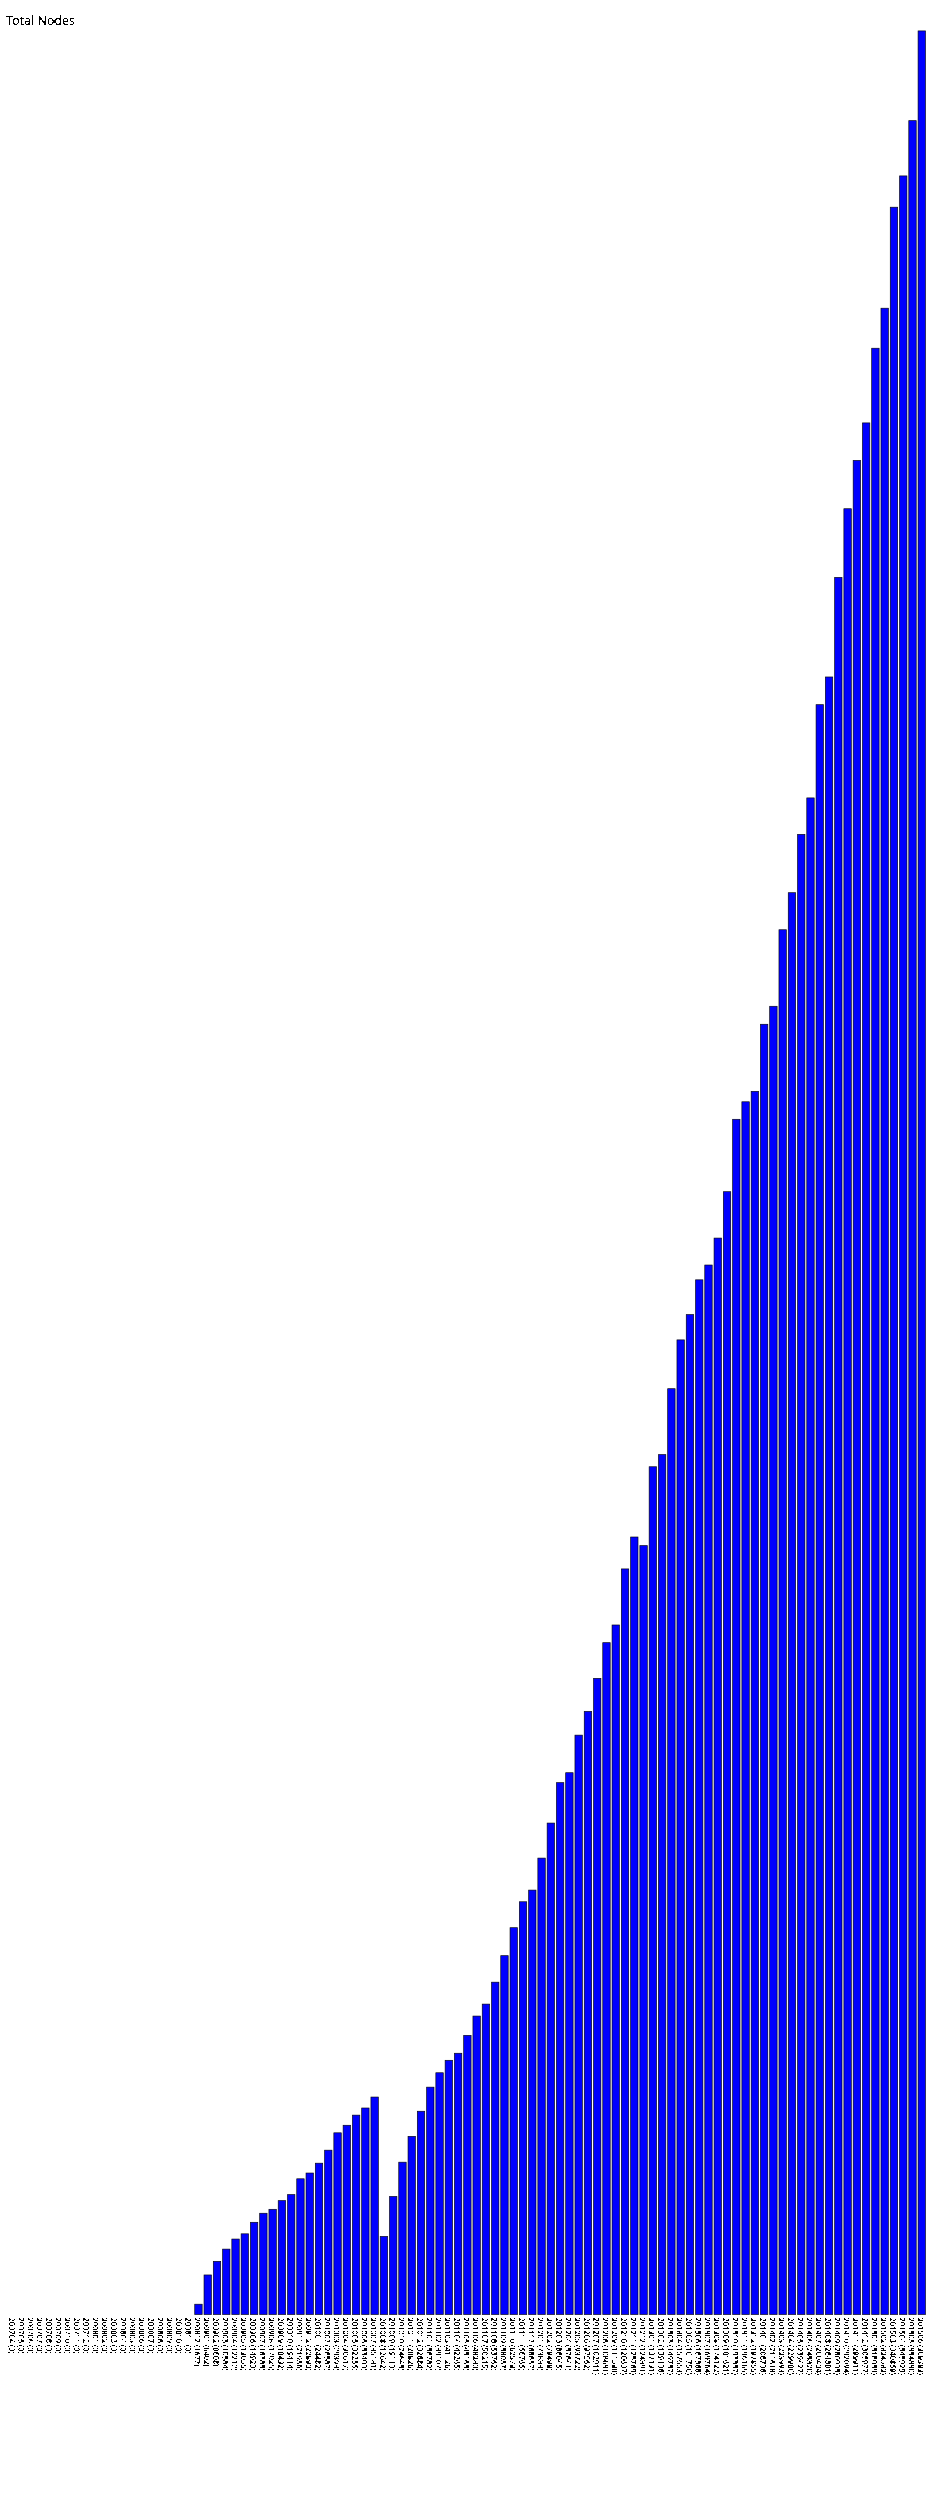
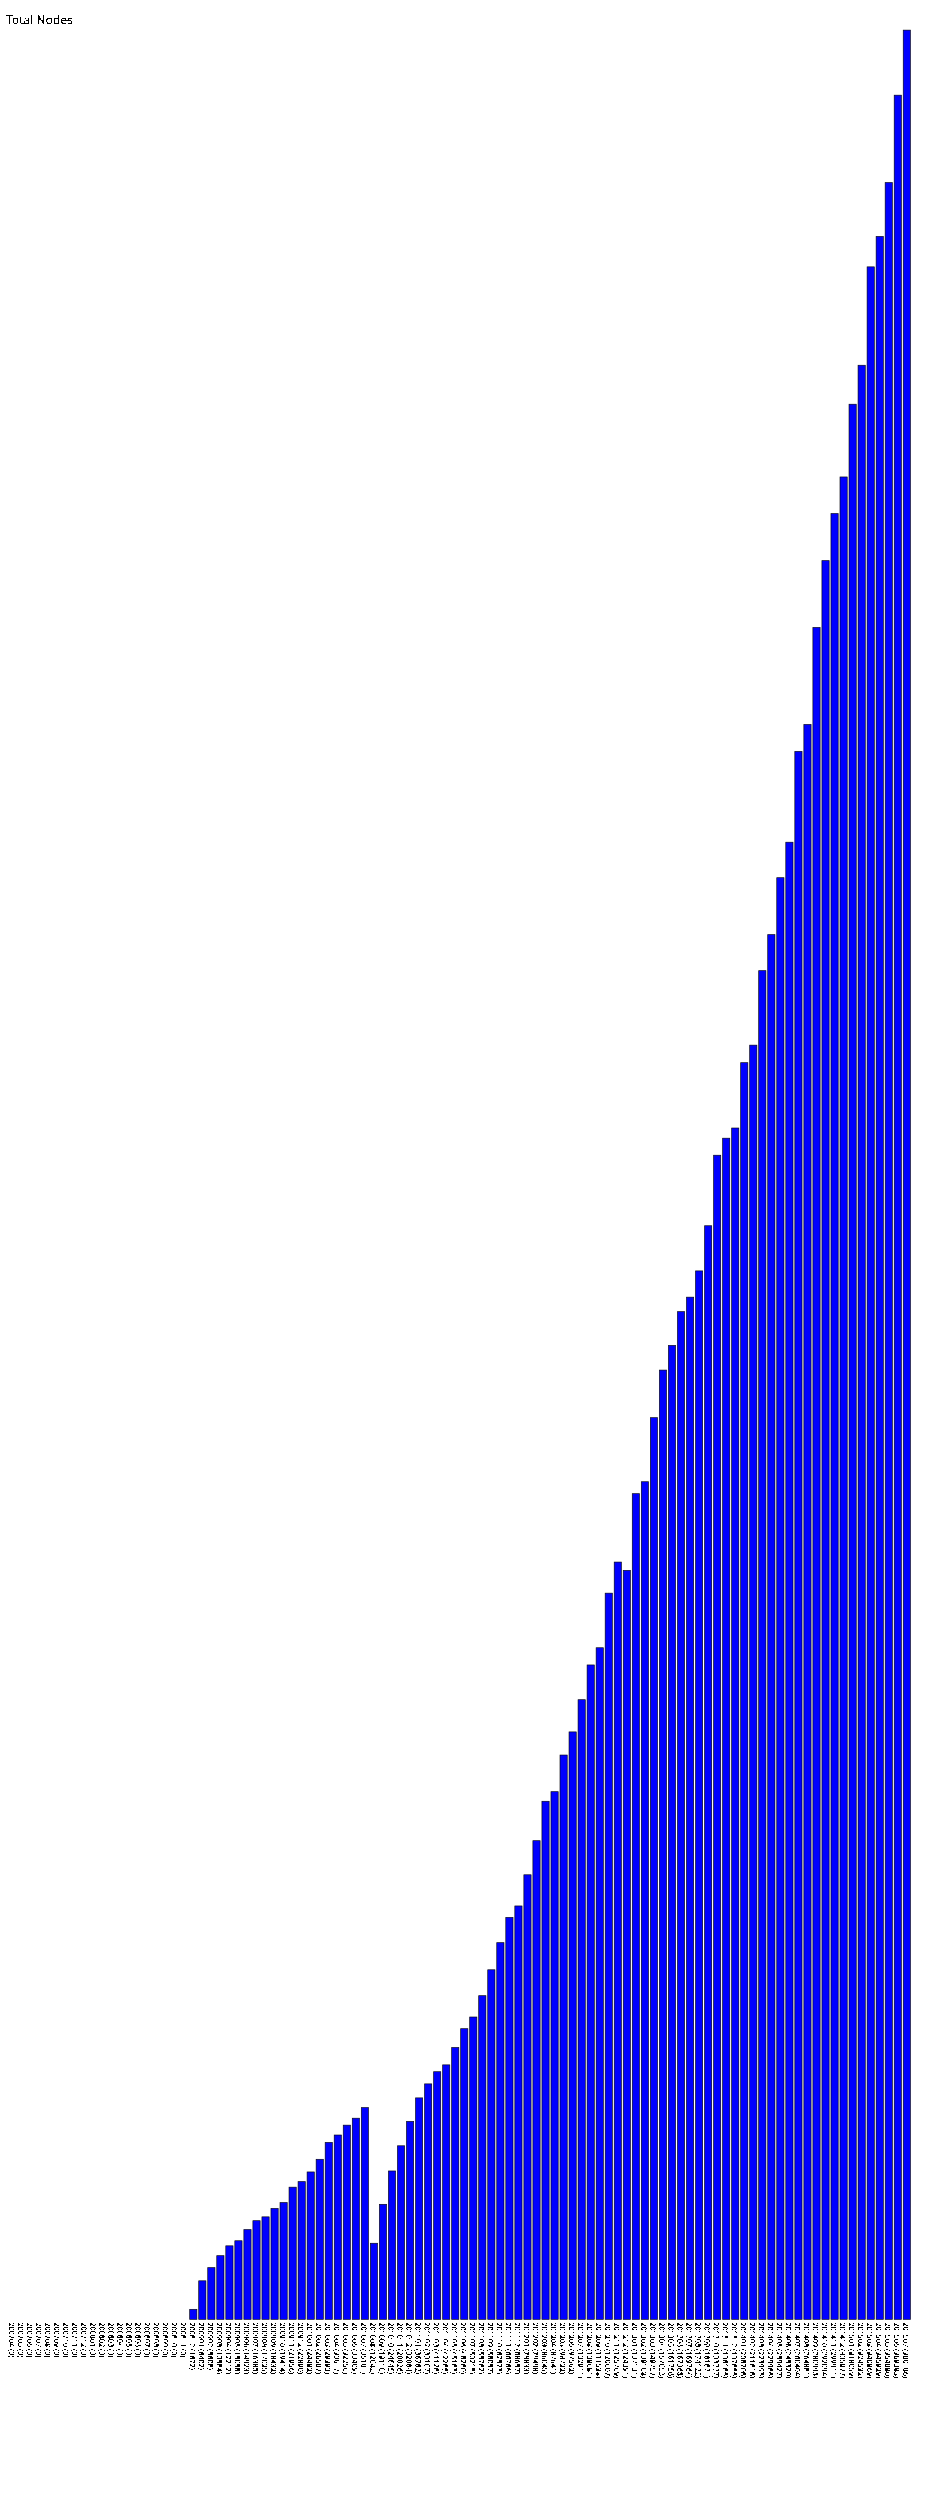
- <svg xmlns="http://www.w3.org/2000/svg" version="1.1" preserveAspectRatio="xMidYMid meet" viewBox="0 0 1535 4043.83">
-   <rect fill="blue" height="0" stroke="black" width="12" x="15" y="3743.83" />
-   <text x="15" y="3748.83" font-family="Tahoma" font-size="12" transform="rotate(90 15,3748.83)" text-rendering="optimizeSpeed" fill="#000000;">200704 (0)</text>
-   <rect fill="blue" height="0" stroke="black" width="12" x="30" y="3743.83" />
-   <text x="30" y="3748.83" font-family="Tahoma" font-size="12" transform="rotate(90 30,3748.83)" text-rendering="optimizeSpeed" fill="#000000;">200705 (0)</text>
-   <rect fill="blue" height="0" stroke="black" width="12" x="45" y="3743.83" />
-   <text x="45" y="3748.83" font-family="Tahoma" font-size="12" transform="rotate(90 45,3748.83)" text-rendering="optimizeSpeed" fill="#000000;">200706 (0)</text>
-   <rect fill="blue" height="0" stroke="black" width="12" x="60" y="3743.83" />
-   <text x="60" y="3748.83" font-family="Tahoma" font-size="12" transform="rotate(90 60,3748.83)" text-rendering="optimizeSpeed" fill="#000000;">200707 (0)</text>
-   <rect fill="blue" height="0" stroke="black" width="12" x="75" y="3743.83" />
-   <text x="75" y="3748.83" font-family="Tahoma" font-size="12" transform="rotate(90 75,3748.83)" text-rendering="optimizeSpeed" fill="#000000;">200708 (0)</text>
-   <rect fill="blue" height="0" stroke="black" width="12" x="90" y="3743.83" />
-   <text x="90" y="3748.83" font-family="Tahoma" font-size="12" transform="rotate(90 90,3748.83)" text-rendering="optimizeSpeed" fill="#000000;">200709 (0)</text>
-   <rect fill="blue" height="0" stroke="black" width="12" x="105" y="3743.83" />
-   <text x="105" y="3748.83" font-family="Tahoma" font-size="12" transform="rotate(90 105,3748.83)" text-rendering="optimizeSpeed" fill="#000000;">200710 (0)</text>
-   <rect fill="blue" height="0" stroke="black" width="12" x="120" y="3743.83" />
-   <text x="120" y="3748.83" font-family="Tahoma" font-size="12" transform="rotate(90 120,3748.83)" text-rendering="optimizeSpeed" fill="#000000;">200711 (0)</text>
-   <rect fill="blue" height="0" stroke="black" width="12" x="135" y="3743.83" />
-   <text x="135" y="3748.83" font-family="Tahoma" font-size="12" transform="rotate(90 135,3748.83)" text-rendering="optimizeSpeed" fill="#000000;">200712 (0)</text>
-   <rect fill="blue" height="0" stroke="black" width="12" x="150" y="3743.83" />
-   <text x="150" y="3748.83" font-family="Tahoma" font-size="12" transform="rotate(90 150,3748.83)" text-rendering="optimizeSpeed" fill="#000000;">200801 (0)</text>
-   <rect fill="blue" height="0" stroke="black" width="12" x="165" y="3743.83" />
-   <text x="165" y="3748.83" font-family="Tahoma" font-size="12" transform="rotate(90 165,3748.83)" text-rendering="optimizeSpeed" fill="#000000;">200802 (0)</text>
-   <rect fill="blue" height="0" stroke="black" width="12" x="180" y="3743.83" />
-   <text x="180" y="3748.83" font-family="Tahoma" font-size="12" transform="rotate(90 180,3748.83)" text-rendering="optimizeSpeed" fill="#000000;">200803 (0)</text>
-   <rect fill="blue" height="0" stroke="black" width="12" x="195" y="3743.83" />
-   <text x="195" y="3748.83" font-family="Tahoma" font-size="12" transform="rotate(90 195,3748.83)" text-rendering="optimizeSpeed" fill="#000000;">200804 (0)</text>
-   <rect fill="blue" height="0" stroke="black" width="12" x="210" y="3743.83" />
-   <text x="210" y="3748.83" font-family="Tahoma" font-size="12" transform="rotate(90 210,3748.83)" text-rendering="optimizeSpeed" fill="#000000;">200805 (0)</text>
-   <rect fill="blue" height="0" stroke="black" width="12" x="225" y="3743.83" />
-   <text x="225" y="3748.83" font-family="Tahoma" font-size="12" transform="rotate(90 225,3748.83)" text-rendering="optimizeSpeed" fill="#000000;">200806 (0)</text>
-   <rect fill="blue" height="0" stroke="black" width="12" x="240" y="3743.83" />
-   <text x="240" y="3748.83" font-family="Tahoma" font-size="12" transform="rotate(90 240,3748.83)" text-rendering="optimizeSpeed" fill="#000000;">200807 (0)</text>
-   <rect fill="blue" height="0" stroke="black" width="12" x="255" y="3743.83" />
-   <text x="255" y="3748.83" font-family="Tahoma" font-size="12" transform="rotate(90 255,3748.83)" text-rendering="optimizeSpeed" fill="#000000;">200808 (0)</text>
-   <rect fill="blue" height="0" stroke="black" width="12" x="270" y="3743.83" />
-   <text x="270" y="3748.83" font-family="Tahoma" font-size="12" transform="rotate(90 270,3748.83)" text-rendering="optimizeSpeed" fill="#000000;">200809 (0)</text>
-   <rect fill="blue" height="0" stroke="black" width="12" x="285" y="3743.83" />
-   <text x="285" y="3748.83" font-family="Tahoma" font-size="12" transform="rotate(90 285,3748.83)" text-rendering="optimizeSpeed" fill="#000000;">200810 (0)</text>
-   <rect fill="blue" height="0" stroke="black" width="12" x="300" y="3743.83" />
-   <text x="300" y="3748.83" font-family="Tahoma" font-size="12" transform="rotate(90 300,3748.83)" text-rendering="optimizeSpeed" fill="#000000;">200811 (0)</text>
-   <rect fill="blue" height="16.72" stroke="black" width="12" x="315" y="3727.11" />
-   <text x="315" y="3748.83" font-family="Tahoma" font-size="12" transform="rotate(90 315,3748.83)" text-rendering="optimizeSpeed" fill="#000000;">200812 (1672)</text>
-   <rect fill="blue" height="64.02" stroke="black" width="12" x="330" y="3679.81" />
-   <text x="330" y="3748.83" font-family="Tahoma" font-size="12" transform="rotate(90 330,3748.83)" text-rendering="optimizeSpeed" fill="#000000;">200901 (6402)</text>
-   <rect fill="blue" height="86.08" stroke="black" width="12" x="345" y="3657.75" />
-   <text x="345" y="3748.83" font-family="Tahoma" font-size="12" transform="rotate(90 345,3748.83)" text-rendering="optimizeSpeed" fill="#000000;">200902 (8608)</text>
-   <rect fill="blue" height="105.84" stroke="black" width="12" x="360" y="3637.99" />
-   <text x="360" y="3748.83" font-family="Tahoma" font-size="12" transform="rotate(90 360,3748.83)" text-rendering="optimizeSpeed" fill="#000000;">200903 (10584)</text>
-   <rect fill="blue" height="122.12" stroke="black" width="12" x="375" y="3621.71" />
-   <text x="375" y="3748.83" font-family="Tahoma" font-size="12" transform="rotate(90 375,3748.83)" text-rendering="optimizeSpeed" fill="#000000;">200904 (12212)</text>
-   <rect fill="blue" height="130.55" stroke="black" width="12" x="390" y="3613.28" />
-   <text x="390" y="3748.83" font-family="Tahoma" font-size="12" transform="rotate(90 390,3748.83)" text-rendering="optimizeSpeed" fill="#000000;">200905 (13055)</text>
-   <rect fill="blue" height="149.23" stroke="black" width="12" x="405" y="3594.60" />
-   <text x="405" y="3748.83" font-family="Tahoma" font-size="12" transform="rotate(90 405,3748.83)" text-rendering="optimizeSpeed" fill="#000000;">200906 (14923)</text>
-   <rect fill="blue" height="163.85" stroke="black" width="12" x="420" y="3579.98" />
-   <text x="420" y="3748.83" font-family="Tahoma" font-size="12" transform="rotate(90 420,3748.83)" text-rendering="optimizeSpeed" fill="#000000;">200907 (16385)</text>
-   <rect fill="blue" height="170.25" stroke="black" width="12" x="435" y="3573.58" />
-   <text x="435" y="3748.83" font-family="Tahoma" font-size="12" transform="rotate(90 435,3748.83)" text-rendering="optimizeSpeed" fill="#000000;">200908 (17025)</text>
-   <rect fill="blue" height="184.32" stroke="black" width="12" x="450" y="3559.51" />
-   <text x="450" y="3748.83" font-family="Tahoma" font-size="12" transform="rotate(90 450,3748.83)" text-rendering="optimizeSpeed" fill="#000000;">200909 (18432)</text>
-   <rect fill="blue" height="194.14" stroke="black" width="12" x="465" y="3549.69" />
-   <text x="465" y="3748.83" font-family="Tahoma" font-size="12" transform="rotate(90 465,3748.83)" text-rendering="optimizeSpeed" fill="#000000;">200910 (19414)</text>
-   <rect fill="blue" height="219.56" stroke="black" width="12" x="480" y="3524.27" />
-   <text x="480" y="3748.83" font-family="Tahoma" font-size="12" transform="rotate(90 480,3748.83)" text-rendering="optimizeSpeed" fill="#000000;">200911 (21956)</text>
-   <rect fill="blue" height="228.9" stroke="black" width="12" x="495" y="3514.93" />
-   <text x="495" y="3748.83" font-family="Tahoma" font-size="12" transform="rotate(90 495,3748.83)" text-rendering="optimizeSpeed" fill="#000000;">200912 (22890)</text>
-   <rect fill="blue" height="244.82" stroke="black" width="12" x="510" y="3499.01" />
-   <text x="510" y="3748.83" font-family="Tahoma" font-size="12" transform="rotate(90 510,3748.83)" text-rendering="optimizeSpeed" fill="#000000;">201001 (24482)</text>
-   <rect fill="blue" height="265.87" stroke="black" width="12" x="525" y="3477.96" />
-   <text x="525" y="3748.83" font-family="Tahoma" font-size="12" transform="rotate(90 525,3748.83)" text-rendering="optimizeSpeed" fill="#000000;">201002 (26587)</text>
-   <rect fill="blue" height="293.93" stroke="black" width="12" x="540" y="3449.90" />
-   <text x="540" y="3748.83" font-family="Tahoma" font-size="12" transform="rotate(90 540,3748.83)" text-rendering="optimizeSpeed" fill="#000000;">201003 (29393)</text>
-   <rect fill="blue" height="306.17" stroke="black" width="12" x="555" y="3437.66" />
-   <text x="555" y="3748.83" font-family="Tahoma" font-size="12" transform="rotate(90 555,3748.83)" text-rendering="optimizeSpeed" fill="#000000;">201004 (30617)</text>
-   <rect fill="blue" height="322.56" stroke="black" width="12" x="570" y="3421.27" />
-   <text x="570" y="3748.83" font-family="Tahoma" font-size="12" transform="rotate(90 570,3748.83)" text-rendering="optimizeSpeed" fill="#000000;">201005 (32256)</text>
-   <rect fill="blue" height="334.09" stroke="black" width="12" x="585" y="3409.74" />
-   <text x="585" y="3748.83" font-family="Tahoma" font-size="12" transform="rotate(90 585,3748.83)" text-rendering="optimizeSpeed" fill="#000000;">201006 (33409)</text>
-   <rect fill="blue" height="351.81" stroke="black" width="12" x="600" y="3392.02" />
-   <text x="600" y="3748.83" font-family="Tahoma" font-size="12" transform="rotate(90 600,3748.83)" text-rendering="optimizeSpeed" fill="#000000;">201007 (35181)</text>
-   <rect fill="blue" height="126.42" stroke="black" width="12" x="615" y="3617.41" />
-   <text x="615" y="3748.83" font-family="Tahoma" font-size="12" transform="rotate(90 615,3748.83)" text-rendering="optimizeSpeed" fill="#000000;">201008 (12642)</text>
-   <rect fill="blue" height="191.1" stroke="black" width="12" x="630" y="3552.73" />
-   <text x="630" y="3748.83" font-family="Tahoma" font-size="12" transform="rotate(90 630,3748.83)" text-rendering="optimizeSpeed" fill="#000000;">201009 (19110)</text>
-   <rect fill="blue" height="246.45" stroke="black" width="12" x="645" y="3497.38" />
-   <text x="645" y="3748.83" font-family="Tahoma" font-size="12" transform="rotate(90 645,3748.83)" text-rendering="optimizeSpeed" fill="#000000;">201010 (24645)</text>
-   <rect fill="blue" height="288.26" stroke="black" width="12" x="660" y="3455.57" />
-   <text x="660" y="3748.83" font-family="Tahoma" font-size="12" transform="rotate(90 660,3748.83)" text-rendering="optimizeSpeed" fill="#000000;">201011 (28826)</text>
-   <rect fill="blue" height="328.84" stroke="black" width="12" x="675" y="3414.99" />
-   <text x="675" y="3748.83" font-family="Tahoma" font-size="12" transform="rotate(90 675,3748.83)" text-rendering="optimizeSpeed" fill="#000000;">201012 (32884)</text>
-   <rect fill="blue" height="367.82" stroke="black" width="12" x="690" y="3376.01" />
-   <text x="690" y="3748.83" font-family="Tahoma" font-size="12" transform="rotate(90 690,3748.83)" text-rendering="optimizeSpeed" fill="#000000;">201101 (36782)</text>
-   <rect fill="blue" height="391.07" stroke="black" width="12" x="705" y="3352.76" />
-   <text x="705" y="3748.83" font-family="Tahoma" font-size="12" transform="rotate(90 705,3748.83)" text-rendering="optimizeSpeed" fill="#000000;">201102 (39107)</text>
-   <rect fill="blue" height="411.26" stroke="black" width="12" x="720" y="3332.57" />
-   <text x="720" y="3748.83" font-family="Tahoma" font-size="12" transform="rotate(90 720,3748.83)" text-rendering="optimizeSpeed" fill="#000000;">201103 (41126)</text>
-   <rect fill="blue" height="422.65" stroke="black" width="12" x="735" y="3321.18" />
-   <text x="735" y="3748.83" font-family="Tahoma" font-size="12" transform="rotate(90 735,3748.83)" text-rendering="optimizeSpeed" fill="#000000;">201104 (42265)</text>
-   <rect fill="blue" height="451.63" stroke="black" width="12" x="750" y="3292.20" />
-   <text x="750" y="3748.83" font-family="Tahoma" font-size="12" transform="rotate(90 750,3748.83)" text-rendering="optimizeSpeed" fill="#000000;">201105 (45163)</text>
-   <rect fill="blue" height="482.8" stroke="black" width="12" x="765" y="3261.03" />
-   <text x="765" y="3748.83" font-family="Tahoma" font-size="12" transform="rotate(90 765,3748.83)" text-rendering="optimizeSpeed" fill="#000000;">201106 (48280)</text>
-   <rect fill="blue" height="502.15" stroke="black" width="12" x="780" y="3241.68" />
-   <text x="780" y="3748.83" font-family="Tahoma" font-size="12" transform="rotate(90 780,3748.83)" text-rendering="optimizeSpeed" fill="#000000;">201107 (50215)</text>
-   <rect fill="blue" height="537.62" stroke="black" width="12" x="795" y="3206.21" />
-   <text x="795" y="3748.83" font-family="Tahoma" font-size="12" transform="rotate(90 795,3748.83)" text-rendering="optimizeSpeed" fill="#000000;">201108 (53762)</text>
-   <rect fill="blue" height="580.57" stroke="black" width="12" x="810" y="3163.26" />
-   <text x="810" y="3748.83" font-family="Tahoma" font-size="12" transform="rotate(90 810,3748.83)" text-rendering="optimizeSpeed" fill="#000000;">201109 (58057)</text>
-   <rect fill="blue" height="625.73" stroke="black" width="12" x="825" y="3118.10" />
-   <text x="825" y="3748.83" font-family="Tahoma" font-size="12" transform="rotate(90 825,3748.83)" text-rendering="optimizeSpeed" fill="#000000;">201110 (62573)</text>
-   <rect fill="blue" height="667.66" stroke="black" width="12" x="840" y="3076.17" />
-   <text x="840" y="3748.83" font-family="Tahoma" font-size="12" transform="rotate(90 840,3748.83)" text-rendering="optimizeSpeed" fill="#000000;">201111 (66766)</text>
-   <rect fill="blue" height="686.57" stroke="black" width="12" x="855" y="3057.26" />
-   <text x="855" y="3748.83" font-family="Tahoma" font-size="12" transform="rotate(90 855,3748.83)" text-rendering="optimizeSpeed" fill="#000000;">201112 (68657)</text>
-   <rect fill="blue" height="738.33" stroke="black" width="12" x="870" y="3005.50" />
-   <text x="870" y="3748.83" font-family="Tahoma" font-size="12" transform="rotate(90 870,3748.83)" text-rendering="optimizeSpeed" fill="#000000;">201201 (73833)</text>
-   <rect fill="blue" height="794.98" stroke="black" width="12" x="885" y="2948.85" />
-   <text x="885" y="3748.83" font-family="Tahoma" font-size="12" transform="rotate(90 885,3748.83)" text-rendering="optimizeSpeed" fill="#000000;">201202 (79498)</text>
-   <rect fill="blue" height="860.45" stroke="black" width="12" x="900" y="2883.38" />
-   <text x="900" y="3748.83" font-family="Tahoma" font-size="12" transform="rotate(90 900,3748.83)" text-rendering="optimizeSpeed" fill="#000000;">201203 (86045)</text>
-   <rect fill="blue" height="876.41" stroke="black" width="12" x="915" y="2867.42" />
-   <text x="915" y="3748.83" font-family="Tahoma" font-size="12" transform="rotate(90 915,3748.83)" text-rendering="optimizeSpeed" fill="#000000;">201204 (87641)</text>
-   <rect fill="blue" height="937.22" stroke="black" width="12" x="930" y="2806.61" />
-   <text x="930" y="3748.83" font-family="Tahoma" font-size="12" transform="rotate(90 930,3748.83)" text-rendering="optimizeSpeed" fill="#000000;">201205 (93722)</text>
-   <rect fill="blue" height="975.62" stroke="black" width="12" x="945" y="2768.21" />
-   <text x="945" y="3748.83" font-family="Tahoma" font-size="12" transform="rotate(90 945,3748.83)" text-rendering="optimizeSpeed" fill="#000000;">201206 (97562)</text>
-   <rect fill="blue" height="1029.11" stroke="black" width="12" x="960" y="2714.72" />
-   <text x="960" y="3748.83" font-family="Tahoma" font-size="12" transform="rotate(90 960,3748.83)" text-rendering="optimizeSpeed" fill="#000000;">201207 (102911)</text>
-   <rect fill="blue" height="1086.81" stroke="black" width="12" x="975" y="2657.02" />
-   <text x="975" y="3748.83" font-family="Tahoma" font-size="12" transform="rotate(90 975,3748.83)" text-rendering="optimizeSpeed" fill="#000000;">201208 (108681)</text>
-   <rect fill="blue" height="1115.38" stroke="black" width="12" x="990" y="2628.45" />
-   <text x="990" y="3748.83" font-family="Tahoma" font-size="12" transform="rotate(90 990,3748.83)" text-rendering="optimizeSpeed" fill="#000000;">201209 (111538)</text>
-   <rect fill="blue" height="1206.07" stroke="black" width="12" x="1005" y="2537.76" />
-   <text x="1005" y="3748.83" font-family="Tahoma" font-size="12" transform="rotate(90 1005,3748.83)" text-rendering="optimizeSpeed" fill="#000000;">201210 (120607)</text>
-   <rect fill="blue" height="1257.69" stroke="black" width="12" x="1020" y="2486.14" />
-   <text x="1020" y="3748.83" font-family="Tahoma" font-size="12" transform="rotate(90 1020,3748.83)" text-rendering="optimizeSpeed" fill="#000000;">201211 (125769)</text>
-   <rect fill="blue" height="1243.91" stroke="black" width="12" x="1035" y="2499.92" />
-   <text x="1035" y="3748.83" font-family="Tahoma" font-size="12" transform="rotate(90 1035,3748.83)" text-rendering="optimizeSpeed" fill="#000000;">201212 (124391)</text>
-   <rect fill="blue" height="1371.31" stroke="black" width="12" x="1050" y="2372.52" />
-   <text x="1050" y="3748.83" font-family="Tahoma" font-size="12" transform="rotate(90 1050,3748.83)" text-rendering="optimizeSpeed" fill="#000000;">201301 (137131)</text>
-   <rect fill="blue" height="1391.08" stroke="black" width="12" x="1065" y="2352.75" />
-   <text x="1065" y="3748.83" font-family="Tahoma" font-size="12" transform="rotate(90 1065,3748.83)" text-rendering="optimizeSpeed" fill="#000000;">201302 (139108)</text>
-   <rect fill="blue" height="1497.57" stroke="black" width="12" x="1080" y="2246.26" />
-   <text x="1080" y="3748.83" font-family="Tahoma" font-size="12" transform="rotate(90 1080,3748.83)" text-rendering="optimizeSpeed" fill="#000000;">201303 (149757)</text>
-   <rect fill="blue" height="1576.53" stroke="black" width="12" x="1095" y="2167.30" />
-   <text x="1095" y="3748.83" font-family="Tahoma" font-size="12" transform="rotate(90 1095,3748.83)" text-rendering="optimizeSpeed" fill="#000000;">201304 (157653)</text>
-   <rect fill="blue" height="1617.56" stroke="black" width="12" x="1110" y="2126.27" />
-   <text x="1110" y="3748.83" font-family="Tahoma" font-size="12" transform="rotate(90 1110,3748.83)" text-rendering="optimizeSpeed" fill="#000000;">201305 (161756)</text>
-   <rect fill="blue" height="1673.68" stroke="black" width="12" x="1125" y="2070.15" />
-   <text x="1125" y="3748.83" font-family="Tahoma" font-size="12" transform="rotate(90 1125,3748.83)" text-rendering="optimizeSpeed" fill="#000000;">201306 (167368)</text>
-   <rect fill="blue" height="1697.64" stroke="black" width="12" x="1140" y="2046.19" />
-   <text x="1140" y="3748.83" font-family="Tahoma" font-size="12" transform="rotate(90 1140,3748.83)" text-rendering="optimizeSpeed" fill="#000000;">201307 (169764)</text>
-   <rect fill="blue" height="1741.22" stroke="black" width="12" x="1155" y="2002.61" />
-   <text x="1155" y="3748.83" font-family="Tahoma" font-size="12" transform="rotate(90 1155,3748.83)" text-rendering="optimizeSpeed" fill="#000000;">201308 (174122)</text>
-   <rect fill="blue" height="1816.21" stroke="black" width="12" x="1170" y="1927.62" />
-   <text x="1170" y="3748.83" font-family="Tahoma" font-size="12" transform="rotate(90 1170,3748.83)" text-rendering="optimizeSpeed" fill="#000000;">201309 (181621)</text>
-   <rect fill="blue" height="1933.37" stroke="black" width="12" x="1185" y="1810.46" />
-   <text x="1185" y="3748.83" font-family="Tahoma" font-size="12" transform="rotate(90 1185,3748.83)" text-rendering="optimizeSpeed" fill="#000000;">201310 (193337)</text>
-   <rect fill="blue" height="1961.65" stroke="black" width="12" x="1200" y="1782.18" />
-   <text x="1200" y="3748.83" font-family="Tahoma" font-size="12" transform="rotate(90 1200,3748.83)" text-rendering="optimizeSpeed" fill="#000000;">201311 (196165)</text>
-   <rect fill="blue" height="1978.55" stroke="black" width="12" x="1215" y="1765.28" />
-   <text x="1215" y="3748.83" font-family="Tahoma" font-size="12" transform="rotate(90 1215,3748.83)" text-rendering="optimizeSpeed" fill="#000000;">201312 (197855)</text>
-   <rect fill="blue" height="2087.08" stroke="black" width="12" x="1230" y="1656.75" />
-   <text x="1230" y="3748.83" font-family="Tahoma" font-size="12" transform="rotate(90 1230,3748.83)" text-rendering="optimizeSpeed" fill="#000000;">201401 (208708)</text>
-   <rect fill="blue" height="2116.18" stroke="black" width="12" x="1245" y="1627.65" />
-   <text x="1245" y="3748.83" font-family="Tahoma" font-size="12" transform="rotate(90 1245,3748.83)" text-rendering="optimizeSpeed" fill="#000000;">201402 (211618)</text>
-   <rect fill="blue" height="2239.93" stroke="black" width="12" x="1260" y="1503.90" />
-   <text x="1260" y="3748.83" font-family="Tahoma" font-size="12" transform="rotate(90 1260,3748.83)" text-rendering="optimizeSpeed" fill="#000000;">201403 (223993)</text>
-   <rect fill="blue" height="2299.86" stroke="black" width="12" x="1275" y="1443.97" />
-   <text x="1275" y="3748.83" font-family="Tahoma" font-size="12" transform="rotate(90 1275,3748.83)" text-rendering="optimizeSpeed" fill="#000000;">201404 (229986)</text>
-   <rect fill="blue" height="2394.27" stroke="black" width="12" x="1290" y="1349.56" />
-   <text x="1290" y="3748.83" font-family="Tahoma" font-size="12" transform="rotate(90 1290,3748.83)" text-rendering="optimizeSpeed" fill="#000000;">201405 (239427)</text>
-   <rect fill="blue" height="2453.2" stroke="black" width="12" x="1305" y="1290.63" />
-   <text x="1305" y="3748.83" font-family="Tahoma" font-size="12" transform="rotate(90 1305,3748.83)" text-rendering="optimizeSpeed" fill="#000000;">201406 (245320)</text>
-   <rect fill="blue" height="2604.04" stroke="black" width="12" x="1320" y="1139.79" />
-   <text x="1320" y="3748.83" font-family="Tahoma" font-size="12" transform="rotate(90 1320,3748.83)" text-rendering="optimizeSpeed" fill="#000000;">201407 (260404)</text>
-   <rect fill="blue" height="2648.81" stroke="black" width="12" x="1335" y="1095.02" />
-   <text x="1335" y="3748.83" font-family="Tahoma" font-size="12" transform="rotate(90 1335,3748.83)" text-rendering="optimizeSpeed" fill="#000000;">201408 (264881)</text>
-   <rect fill="blue" height="2809.95" stroke="black" width="12" x="1350" y="933.88" />
-   <text x="1350" y="3748.83" font-family="Tahoma" font-size="12" transform="rotate(90 1350,3748.83)" text-rendering="optimizeSpeed" fill="#000000;">201409 (280995)</text>
-   <rect fill="blue" height="2920.94" stroke="black" width="12" x="1365" y="822.89" />
-   <text x="1365" y="3748.83" font-family="Tahoma" font-size="12" transform="rotate(90 1365,3748.83)" text-rendering="optimizeSpeed" fill="#000000;">201410 (292094)</text>
-   <rect fill="blue" height="2999.11" stroke="black" width="12" x="1380" y="744.72" />
-   <text x="1380" y="3748.83" font-family="Tahoma" font-size="12" transform="rotate(90 1380,3748.83)" text-rendering="optimizeSpeed" fill="#000000;">201411 (299911)</text>
-   <rect fill="blue" height="3059.77" stroke="black" width="12" x="1395" y="684.06" />
-   <text x="1395" y="3748.83" font-family="Tahoma" font-size="12" transform="rotate(90 1395,3748.83)" text-rendering="optimizeSpeed" fill="#000000;">201412 (305977)</text>
-   <rect fill="blue" height="3180.59" stroke="black" width="12" x="1410" y="563.24" />
-   <text x="1410" y="3748.83" font-family="Tahoma" font-size="12" transform="rotate(90 1410,3748.83)" text-rendering="optimizeSpeed" fill="#000000;">201501 (318059)</text>
-   <rect fill="blue" height="3245.32" stroke="black" width="12" x="1425" y="498.51" />
-   <text x="1425" y="3748.83" font-family="Tahoma" font-size="12" transform="rotate(90 1425,3748.83)" text-rendering="optimizeSpeed" fill="#000000;">201502 (324532)</text>
-   <rect fill="blue" height="3408.69" stroke="black" width="12" x="1440" y="335.14" />
-   <text x="1440" y="3748.83" font-family="Tahoma" font-size="12" transform="rotate(90 1440,3748.83)" text-rendering="optimizeSpeed" fill="#000000;">201503 (340869)</text>
-   <rect fill="blue" height="3459.29" stroke="black" width="12" x="1455" y="284.54" />
-   <text x="1455" y="3748.83" font-family="Tahoma" font-size="12" transform="rotate(90 1455,3748.83)" text-rendering="optimizeSpeed" fill="#000000;">201504 (345929)</text>
-   <rect fill="blue" height="3548.8" stroke="black" width="12" x="1470" y="195.03" />
-   <text x="1470" y="3748.83" font-family="Tahoma" font-size="12" transform="rotate(90 1470,3748.83)" text-rendering="optimizeSpeed" fill="#000000;">201505 (354880)</text>
-   <rect fill="blue" height="3693.83" stroke="black" width="12" x="1485" y="50.00" />
-   <text x="1485" y="3748.83" font-family="Tahoma" font-size="12" transform="rotate(90 1485,3748.83)" text-rendering="optimizeSpeed" fill="#000000;">201506 (369383)</text>
+ <svg xmlns="http://www.w3.org/2000/svg" version="1.1" preserveAspectRatio="xMidYMid meet" viewBox="0 0 1550 4151.86">
+   <rect fill="blue" height="0" stroke="black" width="12" x="15" y="3851.86" />
+   <text x="15" y="3856.86" font-family="Tahoma" font-size="12" transform="rotate(90 15,3856.86)" text-rendering="optimizeSpeed" fill="#000000;">200704 (0)</text>
+   <rect fill="blue" height="0" stroke="black" width="12" x="30" y="3851.86" />
+   <text x="30" y="3856.86" font-family="Tahoma" font-size="12" transform="rotate(90 30,3856.86)" text-rendering="optimizeSpeed" fill="#000000;">200705 (0)</text>
+   <rect fill="blue" height="0" stroke="black" width="12" x="45" y="3851.86" />
+   <text x="45" y="3856.86" font-family="Tahoma" font-size="12" transform="rotate(90 45,3856.86)" text-rendering="optimizeSpeed" fill="#000000;">200706 (0)</text>
+   <rect fill="blue" height="0" stroke="black" width="12" x="60" y="3851.86" />
+   <text x="60" y="3856.86" font-family="Tahoma" font-size="12" transform="rotate(90 60,3856.86)" text-rendering="optimizeSpeed" fill="#000000;">200707 (0)</text>
+   <rect fill="blue" height="0" stroke="black" width="12" x="75" y="3851.86" />
+   <text x="75" y="3856.86" font-family="Tahoma" font-size="12" transform="rotate(90 75,3856.86)" text-rendering="optimizeSpeed" fill="#000000;">200708 (0)</text>
+   <rect fill="blue" height="0" stroke="black" width="12" x="90" y="3851.86" />
+   <text x="90" y="3856.86" font-family="Tahoma" font-size="12" transform="rotate(90 90,3856.86)" text-rendering="optimizeSpeed" fill="#000000;">200709 (0)</text>
+   <rect fill="blue" height="0" stroke="black" width="12" x="105" y="3851.86" />
+   <text x="105" y="3856.86" font-family="Tahoma" font-size="12" transform="rotate(90 105,3856.86)" text-rendering="optimizeSpeed" fill="#000000;">200710 (0)</text>
+   <rect fill="blue" height="0" stroke="black" width="12" x="120" y="3851.86" />
+   <text x="120" y="3856.86" font-family="Tahoma" font-size="12" transform="rotate(90 120,3856.86)" text-rendering="optimizeSpeed" fill="#000000;">200711 (0)</text>
+   <rect fill="blue" height="0" stroke="black" width="12" x="135" y="3851.86" />
+   <text x="135" y="3856.86" font-family="Tahoma" font-size="12" transform="rotate(90 135,3856.86)" text-rendering="optimizeSpeed" fill="#000000;">200712 (0)</text>
+   <rect fill="blue" height="0" stroke="black" width="12" x="150" y="3851.86" />
+   <text x="150" y="3856.86" font-family="Tahoma" font-size="12" transform="rotate(90 150,3856.86)" text-rendering="optimizeSpeed" fill="#000000;">200801 (0)</text>
+   <rect fill="blue" height="0" stroke="black" width="12" x="165" y="3851.86" />
+   <text x="165" y="3856.86" font-family="Tahoma" font-size="12" transform="rotate(90 165,3856.86)" text-rendering="optimizeSpeed" fill="#000000;">200802 (0)</text>
+   <rect fill="blue" height="0" stroke="black" width="12" x="180" y="3851.86" />
+   <text x="180" y="3856.86" font-family="Tahoma" font-size="12" transform="rotate(90 180,3856.86)" text-rendering="optimizeSpeed" fill="#000000;">200803 (0)</text>
+   <rect fill="blue" height="0" stroke="black" width="12" x="195" y="3851.86" />
+   <text x="195" y="3856.86" font-family="Tahoma" font-size="12" transform="rotate(90 195,3856.86)" text-rendering="optimizeSpeed" fill="#000000;">200804 (0)</text>
+   <rect fill="blue" height="0" stroke="black" width="12" x="210" y="3851.86" />
+   <text x="210" y="3856.86" font-family="Tahoma" font-size="12" transform="rotate(90 210,3856.86)" text-rendering="optimizeSpeed" fill="#000000;">200805 (0)</text>
+   <rect fill="blue" height="0" stroke="black" width="12" x="225" y="3851.86" />
+   <text x="225" y="3856.86" font-family="Tahoma" font-size="12" transform="rotate(90 225,3856.86)" text-rendering="optimizeSpeed" fill="#000000;">200806 (0)</text>
+   <rect fill="blue" height="0" stroke="black" width="12" x="240" y="3851.86" />
+   <text x="240" y="3856.86" font-family="Tahoma" font-size="12" transform="rotate(90 240,3856.86)" text-rendering="optimizeSpeed" fill="#000000;">200807 (0)</text>
+   <rect fill="blue" height="0" stroke="black" width="12" x="255" y="3851.86" />
+   <text x="255" y="3856.86" font-family="Tahoma" font-size="12" transform="rotate(90 255,3856.86)" text-rendering="optimizeSpeed" fill="#000000;">200808 (0)</text>
+   <rect fill="blue" height="0" stroke="black" width="12" x="270" y="3851.86" />
+   <text x="270" y="3856.86" font-family="Tahoma" font-size="12" transform="rotate(90 270,3856.86)" text-rendering="optimizeSpeed" fill="#000000;">200809 (0)</text>
+   <rect fill="blue" height="0" stroke="black" width="12" x="285" y="3851.86" />
+   <text x="285" y="3856.86" font-family="Tahoma" font-size="12" transform="rotate(90 285,3856.86)" text-rendering="optimizeSpeed" fill="#000000;">200810 (0)</text>
+   <rect fill="blue" height="0" stroke="black" width="12" x="300" y="3851.86" />
+   <text x="300" y="3856.86" font-family="Tahoma" font-size="12" transform="rotate(90 300,3856.86)" text-rendering="optimizeSpeed" fill="#000000;">200811 (0)</text>
+   <rect fill="blue" height="16.72" stroke="black" width="12" x="315" y="3835.14" />
+   <text x="315" y="3856.86" font-family="Tahoma" font-size="12" transform="rotate(90 315,3856.86)" text-rendering="optimizeSpeed" fill="#000000;">200812 (1672)</text>
+   <rect fill="blue" height="64.02" stroke="black" width="12" x="330" y="3787.84" />
+   <text x="330" y="3856.86" font-family="Tahoma" font-size="12" transform="rotate(90 330,3856.86)" text-rendering="optimizeSpeed" fill="#000000;">200901 (6402)</text>
+   <rect fill="blue" height="86.08" stroke="black" width="12" x="345" y="3765.78" />
+   <text x="345" y="3856.86" font-family="Tahoma" font-size="12" transform="rotate(90 345,3856.86)" text-rendering="optimizeSpeed" fill="#000000;">200902 (8608)</text>
+   <rect fill="blue" height="105.84" stroke="black" width="12" x="360" y="3746.02" />
+   <text x="360" y="3856.86" font-family="Tahoma" font-size="12" transform="rotate(90 360,3856.86)" text-rendering="optimizeSpeed" fill="#000000;">200903 (10584)</text>
+   <rect fill="blue" height="122.12" stroke="black" width="12" x="375" y="3729.74" />
+   <text x="375" y="3856.86" font-family="Tahoma" font-size="12" transform="rotate(90 375,3856.86)" text-rendering="optimizeSpeed" fill="#000000;">200904 (12212)</text>
+   <rect fill="blue" height="130.55" stroke="black" width="12" x="390" y="3721.31" />
+   <text x="390" y="3856.86" font-family="Tahoma" font-size="12" transform="rotate(90 390,3856.86)" text-rendering="optimizeSpeed" fill="#000000;">200905 (13055)</text>
+   <rect fill="blue" height="149.23" stroke="black" width="12" x="405" y="3702.63" />
+   <text x="405" y="3856.86" font-family="Tahoma" font-size="12" transform="rotate(90 405,3856.86)" text-rendering="optimizeSpeed" fill="#000000;">200906 (14923)</text>
+   <rect fill="blue" height="163.85" stroke="black" width="12" x="420" y="3688.01" />
+   <text x="420" y="3856.86" font-family="Tahoma" font-size="12" transform="rotate(90 420,3856.86)" text-rendering="optimizeSpeed" fill="#000000;">200907 (16385)</text>
+   <rect fill="blue" height="170.25" stroke="black" width="12" x="435" y="3681.61" />
+   <text x="435" y="3856.86" font-family="Tahoma" font-size="12" transform="rotate(90 435,3856.86)" text-rendering="optimizeSpeed" fill="#000000;">200908 (17025)</text>
+   <rect fill="blue" height="184.32" stroke="black" width="12" x="450" y="3667.54" />
+   <text x="450" y="3856.86" font-family="Tahoma" font-size="12" transform="rotate(90 450,3856.86)" text-rendering="optimizeSpeed" fill="#000000;">200909 (18432)</text>
+   <rect fill="blue" height="194.14" stroke="black" width="12" x="465" y="3657.72" />
+   <text x="465" y="3856.86" font-family="Tahoma" font-size="12" transform="rotate(90 465,3856.86)" text-rendering="optimizeSpeed" fill="#000000;">200910 (19414)</text>
+   <rect fill="blue" height="219.56" stroke="black" width="12" x="480" y="3632.30" />
+   <text x="480" y="3856.86" font-family="Tahoma" font-size="12" transform="rotate(90 480,3856.86)" text-rendering="optimizeSpeed" fill="#000000;">200911 (21956)</text>
+   <rect fill="blue" height="228.9" stroke="black" width="12" x="495" y="3622.96" />
+   <text x="495" y="3856.86" font-family="Tahoma" font-size="12" transform="rotate(90 495,3856.86)" text-rendering="optimizeSpeed" fill="#000000;">200912 (22890)</text>
+   <rect fill="blue" height="244.82" stroke="black" width="12" x="510" y="3607.04" />
+   <text x="510" y="3856.86" font-family="Tahoma" font-size="12" transform="rotate(90 510,3856.86)" text-rendering="optimizeSpeed" fill="#000000;">201001 (24482)</text>
+   <rect fill="blue" height="265.87" stroke="black" width="12" x="525" y="3585.99" />
+   <text x="525" y="3856.86" font-family="Tahoma" font-size="12" transform="rotate(90 525,3856.86)" text-rendering="optimizeSpeed" fill="#000000;">201002 (26587)</text>
+   <rect fill="blue" height="293.93" stroke="black" width="12" x="540" y="3557.93" />
+   <text x="540" y="3856.86" font-family="Tahoma" font-size="12" transform="rotate(90 540,3856.86)" text-rendering="optimizeSpeed" fill="#000000;">201003 (29393)</text>
+   <rect fill="blue" height="306.17" stroke="black" width="12" x="555" y="3545.69" />
+   <text x="555" y="3856.86" font-family="Tahoma" font-size="12" transform="rotate(90 555,3856.86)" text-rendering="optimizeSpeed" fill="#000000;">201004 (30617)</text>
+   <rect fill="blue" height="322.56" stroke="black" width="12" x="570" y="3529.30" />
+   <text x="570" y="3856.86" font-family="Tahoma" font-size="12" transform="rotate(90 570,3856.86)" text-rendering="optimizeSpeed" fill="#000000;">201005 (32256)</text>
+   <rect fill="blue" height="334.09" stroke="black" width="12" x="585" y="3517.77" />
+   <text x="585" y="3856.86" font-family="Tahoma" font-size="12" transform="rotate(90 585,3856.86)" text-rendering="optimizeSpeed" fill="#000000;">201006 (33409)</text>
+   <rect fill="blue" height="351.81" stroke="black" width="12" x="600" y="3500.05" />
+   <text x="600" y="3856.86" font-family="Tahoma" font-size="12" transform="rotate(90 600,3856.86)" text-rendering="optimizeSpeed" fill="#000000;">201007 (35181)</text>
+   <rect fill="blue" height="126.42" stroke="black" width="12" x="615" y="3725.44" />
+   <text x="615" y="3856.86" font-family="Tahoma" font-size="12" transform="rotate(90 615,3856.86)" text-rendering="optimizeSpeed" fill="#000000;">201008 (12642)</text>
+   <rect fill="blue" height="191.1" stroke="black" width="12" x="630" y="3660.76" />
+   <text x="630" y="3856.86" font-family="Tahoma" font-size="12" transform="rotate(90 630,3856.86)" text-rendering="optimizeSpeed" fill="#000000;">201009 (19110)</text>
+   <rect fill="blue" height="246.45" stroke="black" width="12" x="645" y="3605.41" />
+   <text x="645" y="3856.86" font-family="Tahoma" font-size="12" transform="rotate(90 645,3856.86)" text-rendering="optimizeSpeed" fill="#000000;">201010 (24645)</text>
+   <rect fill="blue" height="288.26" stroke="black" width="12" x="660" y="3563.60" />
+   <text x="660" y="3856.86" font-family="Tahoma" font-size="12" transform="rotate(90 660,3856.86)" text-rendering="optimizeSpeed" fill="#000000;">201011 (28826)</text>
+   <rect fill="blue" height="328.84" stroke="black" width="12" x="675" y="3523.02" />
+   <text x="675" y="3856.86" font-family="Tahoma" font-size="12" transform="rotate(90 675,3856.86)" text-rendering="optimizeSpeed" fill="#000000;">201012 (32884)</text>
+   <rect fill="blue" height="367.82" stroke="black" width="12" x="690" y="3484.04" />
+   <text x="690" y="3856.86" font-family="Tahoma" font-size="12" transform="rotate(90 690,3856.86)" text-rendering="optimizeSpeed" fill="#000000;">201101 (36782)</text>
+   <rect fill="blue" height="391.07" stroke="black" width="12" x="705" y="3460.79" />
+   <text x="705" y="3856.86" font-family="Tahoma" font-size="12" transform="rotate(90 705,3856.86)" text-rendering="optimizeSpeed" fill="#000000;">201102 (39107)</text>
+   <rect fill="blue" height="411.26" stroke="black" width="12" x="720" y="3440.60" />
+   <text x="720" y="3856.86" font-family="Tahoma" font-size="12" transform="rotate(90 720,3856.86)" text-rendering="optimizeSpeed" fill="#000000;">201103 (41126)</text>
+   <rect fill="blue" height="422.65" stroke="black" width="12" x="735" y="3429.21" />
+   <text x="735" y="3856.86" font-family="Tahoma" font-size="12" transform="rotate(90 735,3856.86)" text-rendering="optimizeSpeed" fill="#000000;">201104 (42265)</text>
+   <rect fill="blue" height="451.63" stroke="black" width="12" x="750" y="3400.23" />
+   <text x="750" y="3856.86" font-family="Tahoma" font-size="12" transform="rotate(90 750,3856.86)" text-rendering="optimizeSpeed" fill="#000000;">201105 (45163)</text>
+   <rect fill="blue" height="482.8" stroke="black" width="12" x="765" y="3369.06" />
+   <text x="765" y="3856.86" font-family="Tahoma" font-size="12" transform="rotate(90 765,3856.86)" text-rendering="optimizeSpeed" fill="#000000;">201106 (48280)</text>
+   <rect fill="blue" height="502.15" stroke="black" width="12" x="780" y="3349.71" />
+   <text x="780" y="3856.86" font-family="Tahoma" font-size="12" transform="rotate(90 780,3856.86)" text-rendering="optimizeSpeed" fill="#000000;">201107 (50215)</text>
+   <rect fill="blue" height="537.62" stroke="black" width="12" x="795" y="3314.24" />
+   <text x="795" y="3856.86" font-family="Tahoma" font-size="12" transform="rotate(90 795,3856.86)" text-rendering="optimizeSpeed" fill="#000000;">201108 (53762)</text>
+   <rect fill="blue" height="580.57" stroke="black" width="12" x="810" y="3271.29" />
+   <text x="810" y="3856.86" font-family="Tahoma" font-size="12" transform="rotate(90 810,3856.86)" text-rendering="optimizeSpeed" fill="#000000;">201109 (58057)</text>
+   <rect fill="blue" height="625.73" stroke="black" width="12" x="825" y="3226.13" />
+   <text x="825" y="3856.86" font-family="Tahoma" font-size="12" transform="rotate(90 825,3856.86)" text-rendering="optimizeSpeed" fill="#000000;">201110 (62573)</text>
+   <rect fill="blue" height="667.66" stroke="black" width="12" x="840" y="3184.20" />
+   <text x="840" y="3856.86" font-family="Tahoma" font-size="12" transform="rotate(90 840,3856.86)" text-rendering="optimizeSpeed" fill="#000000;">201111 (66766)</text>
+   <rect fill="blue" height="686.57" stroke="black" width="12" x="855" y="3165.29" />
+   <text x="855" y="3856.86" font-family="Tahoma" font-size="12" transform="rotate(90 855,3856.86)" text-rendering="optimizeSpeed" fill="#000000;">201112 (68657)</text>
+   <rect fill="blue" height="738.33" stroke="black" width="12" x="870" y="3113.53" />
+   <text x="870" y="3856.86" font-family="Tahoma" font-size="12" transform="rotate(90 870,3856.86)" text-rendering="optimizeSpeed" fill="#000000;">201201 (73833)</text>
+   <rect fill="blue" height="794.98" stroke="black" width="12" x="885" y="3056.88" />
+   <text x="885" y="3856.86" font-family="Tahoma" font-size="12" transform="rotate(90 885,3856.86)" text-rendering="optimizeSpeed" fill="#000000;">201202 (79498)</text>
+   <rect fill="blue" height="860.45" stroke="black" width="12" x="900" y="2991.41" />
+   <text x="900" y="3856.86" font-family="Tahoma" font-size="12" transform="rotate(90 900,3856.86)" text-rendering="optimizeSpeed" fill="#000000;">201203 (86045)</text>
+   <rect fill="blue" height="876.41" stroke="black" width="12" x="915" y="2975.45" />
+   <text x="915" y="3856.86" font-family="Tahoma" font-size="12" transform="rotate(90 915,3856.86)" text-rendering="optimizeSpeed" fill="#000000;">201204 (87641)</text>
+   <rect fill="blue" height="937.22" stroke="black" width="12" x="930" y="2914.64" />
+   <text x="930" y="3856.86" font-family="Tahoma" font-size="12" transform="rotate(90 930,3856.86)" text-rendering="optimizeSpeed" fill="#000000;">201205 (93722)</text>
+   <rect fill="blue" height="975.62" stroke="black" width="12" x="945" y="2876.24" />
+   <text x="945" y="3856.86" font-family="Tahoma" font-size="12" transform="rotate(90 945,3856.86)" text-rendering="optimizeSpeed" fill="#000000;">201206 (97562)</text>
+   <rect fill="blue" height="1029.11" stroke="black" width="12" x="960" y="2822.75" />
+   <text x="960" y="3856.86" font-family="Tahoma" font-size="12" transform="rotate(90 960,3856.86)" text-rendering="optimizeSpeed" fill="#000000;">201207 (102911)</text>
+   <rect fill="blue" height="1086.81" stroke="black" width="12" x="975" y="2765.05" />
+   <text x="975" y="3856.86" font-family="Tahoma" font-size="12" transform="rotate(90 975,3856.86)" text-rendering="optimizeSpeed" fill="#000000;">201208 (108681)</text>
+   <rect fill="blue" height="1115.38" stroke="black" width="12" x="990" y="2736.48" />
+   <text x="990" y="3856.86" font-family="Tahoma" font-size="12" transform="rotate(90 990,3856.86)" text-rendering="optimizeSpeed" fill="#000000;">201209 (111538)</text>
+   <rect fill="blue" height="1206.07" stroke="black" width="12" x="1005" y="2645.79" />
+   <text x="1005" y="3856.86" font-family="Tahoma" font-size="12" transform="rotate(90 1005,3856.86)" text-rendering="optimizeSpeed" fill="#000000;">201210 (120607)</text>
+   <rect fill="blue" height="1257.69" stroke="black" width="12" x="1020" y="2594.17" />
+   <text x="1020" y="3856.86" font-family="Tahoma" font-size="12" transform="rotate(90 1020,3856.86)" text-rendering="optimizeSpeed" fill="#000000;">201211 (125769)</text>
+   <rect fill="blue" height="1243.91" stroke="black" width="12" x="1035" y="2607.95" />
+   <text x="1035" y="3856.86" font-family="Tahoma" font-size="12" transform="rotate(90 1035,3856.86)" text-rendering="optimizeSpeed" fill="#000000;">201212 (124391)</text>
+   <rect fill="blue" height="1371.31" stroke="black" width="12" x="1050" y="2480.55" />
+   <text x="1050" y="3856.86" font-family="Tahoma" font-size="12" transform="rotate(90 1050,3856.86)" text-rendering="optimizeSpeed" fill="#000000;">201301 (137131)</text>
+   <rect fill="blue" height="1391.08" stroke="black" width="12" x="1065" y="2460.78" />
+   <text x="1065" y="3856.86" font-family="Tahoma" font-size="12" transform="rotate(90 1065,3856.86)" text-rendering="optimizeSpeed" fill="#000000;">201302 (139108)</text>
+   <rect fill="blue" height="1497.57" stroke="black" width="12" x="1080" y="2354.29" />
+   <text x="1080" y="3856.86" font-family="Tahoma" font-size="12" transform="rotate(90 1080,3856.86)" text-rendering="optimizeSpeed" fill="#000000;">201303 (149757)</text>
+   <rect fill="blue" height="1576.53" stroke="black" width="12" x="1095" y="2275.33" />
+   <text x="1095" y="3856.86" font-family="Tahoma" font-size="12" transform="rotate(90 1095,3856.86)" text-rendering="optimizeSpeed" fill="#000000;">201304 (157653)</text>
+   <rect fill="blue" height="1617.56" stroke="black" width="12" x="1110" y="2234.30" />
+   <text x="1110" y="3856.86" font-family="Tahoma" font-size="12" transform="rotate(90 1110,3856.86)" text-rendering="optimizeSpeed" fill="#000000;">201305 (161756)</text>
+   <rect fill="blue" height="1673.68" stroke="black" width="12" x="1125" y="2178.18" />
+   <text x="1125" y="3856.86" font-family="Tahoma" font-size="12" transform="rotate(90 1125,3856.86)" text-rendering="optimizeSpeed" fill="#000000;">201306 (167368)</text>
+   <rect fill="blue" height="1697.64" stroke="black" width="12" x="1140" y="2154.22" />
+   <text x="1140" y="3856.86" font-family="Tahoma" font-size="12" transform="rotate(90 1140,3856.86)" text-rendering="optimizeSpeed" fill="#000000;">201307 (169764)</text>
+   <rect fill="blue" height="1741.22" stroke="black" width="12" x="1155" y="2110.64" />
+   <text x="1155" y="3856.86" font-family="Tahoma" font-size="12" transform="rotate(90 1155,3856.86)" text-rendering="optimizeSpeed" fill="#000000;">201308 (174122)</text>
+   <rect fill="blue" height="1816.21" stroke="black" width="12" x="1170" y="2035.65" />
+   <text x="1170" y="3856.86" font-family="Tahoma" font-size="12" transform="rotate(90 1170,3856.86)" text-rendering="optimizeSpeed" fill="#000000;">201309 (181621)</text>
+   <rect fill="blue" height="1933.37" stroke="black" width="12" x="1185" y="1918.49" />
+   <text x="1185" y="3856.86" font-family="Tahoma" font-size="12" transform="rotate(90 1185,3856.86)" text-rendering="optimizeSpeed" fill="#000000;">201310 (193337)</text>
+   <rect fill="blue" height="1961.65" stroke="black" width="12" x="1200" y="1890.21" />
+   <text x="1200" y="3856.86" font-family="Tahoma" font-size="12" transform="rotate(90 1200,3856.86)" text-rendering="optimizeSpeed" fill="#000000;">201311 (196165)</text>
+   <rect fill="blue" height="1978.55" stroke="black" width="12" x="1215" y="1873.31" />
+   <text x="1215" y="3856.86" font-family="Tahoma" font-size="12" transform="rotate(90 1215,3856.86)" text-rendering="optimizeSpeed" fill="#000000;">201312 (197855)</text>
+   <rect fill="blue" height="2087.08" stroke="black" width="12" x="1230" y="1764.78" />
+   <text x="1230" y="3856.86" font-family="Tahoma" font-size="12" transform="rotate(90 1230,3856.86)" text-rendering="optimizeSpeed" fill="#000000;">201401 (208708)</text>
+   <rect fill="blue" height="2116.18" stroke="black" width="12" x="1245" y="1735.68" />
+   <text x="1245" y="3856.86" font-family="Tahoma" font-size="12" transform="rotate(90 1245,3856.86)" text-rendering="optimizeSpeed" fill="#000000;">201402 (211618)</text>
+   <rect fill="blue" height="2239.93" stroke="black" width="12" x="1260" y="1611.93" />
+   <text x="1260" y="3856.86" font-family="Tahoma" font-size="12" transform="rotate(90 1260,3856.86)" text-rendering="optimizeSpeed" fill="#000000;">201403 (223993)</text>
+   <rect fill="blue" height="2299.86" stroke="black" width="12" x="1275" y="1552.00" />
+   <text x="1275" y="3856.86" font-family="Tahoma" font-size="12" transform="rotate(90 1275,3856.86)" text-rendering="optimizeSpeed" fill="#000000;">201404 (229986)</text>
+   <rect fill="blue" height="2394.27" stroke="black" width="12" x="1290" y="1457.59" />
+   <text x="1290" y="3856.86" font-family="Tahoma" font-size="12" transform="rotate(90 1290,3856.86)" text-rendering="optimizeSpeed" fill="#000000;">201405 (239427)</text>
+   <rect fill="blue" height="2453.2" stroke="black" width="12" x="1305" y="1398.66" />
+   <text x="1305" y="3856.86" font-family="Tahoma" font-size="12" transform="rotate(90 1305,3856.86)" text-rendering="optimizeSpeed" fill="#000000;">201406 (245320)</text>
+   <rect fill="blue" height="2604.04" stroke="black" width="12" x="1320" y="1247.82" />
+   <text x="1320" y="3856.86" font-family="Tahoma" font-size="12" transform="rotate(90 1320,3856.86)" text-rendering="optimizeSpeed" fill="#000000;">201407 (260404)</text>
+   <rect fill="blue" height="2648.81" stroke="black" width="12" x="1335" y="1203.05" />
+   <text x="1335" y="3856.86" font-family="Tahoma" font-size="12" transform="rotate(90 1335,3856.86)" text-rendering="optimizeSpeed" fill="#000000;">201408 (264881)</text>
+   <rect fill="blue" height="2809.95" stroke="black" width="12" x="1350" y="1041.91" />
+   <text x="1350" y="3856.86" font-family="Tahoma" font-size="12" transform="rotate(90 1350,3856.86)" text-rendering="optimizeSpeed" fill="#000000;">201409 (280995)</text>
+   <rect fill="blue" height="2920.94" stroke="black" width="12" x="1365" y="930.92" />
+   <text x="1365" y="3856.86" font-family="Tahoma" font-size="12" transform="rotate(90 1365,3856.86)" text-rendering="optimizeSpeed" fill="#000000;">201410 (292094)</text>
+   <rect fill="blue" height="2999.11" stroke="black" width="12" x="1380" y="852.75" />
+   <text x="1380" y="3856.86" font-family="Tahoma" font-size="12" transform="rotate(90 1380,3856.86)" text-rendering="optimizeSpeed" fill="#000000;">201411 (299911)</text>
+   <rect fill="blue" height="3059.77" stroke="black" width="12" x="1395" y="792.09" />
+   <text x="1395" y="3856.86" font-family="Tahoma" font-size="12" transform="rotate(90 1395,3856.86)" text-rendering="optimizeSpeed" fill="#000000;">201412 (305977)</text>
+   <rect fill="blue" height="3180.59" stroke="black" width="12" x="1410" y="671.27" />
+   <text x="1410" y="3856.86" font-family="Tahoma" font-size="12" transform="rotate(90 1410,3856.86)" text-rendering="optimizeSpeed" fill="#000000;">201501 (318059)</text>
+   <rect fill="blue" height="3245.32" stroke="black" width="12" x="1425" y="606.54" />
+   <text x="1425" y="3856.86" font-family="Tahoma" font-size="12" transform="rotate(90 1425,3856.86)" text-rendering="optimizeSpeed" fill="#000000;">201502 (324532)</text>
+   <rect fill="blue" height="3408.69" stroke="black" width="12" x="1440" y="443.17" />
+   <text x="1440" y="3856.86" font-family="Tahoma" font-size="12" transform="rotate(90 1440,3856.86)" text-rendering="optimizeSpeed" fill="#000000;">201503 (340869)</text>
+   <rect fill="blue" height="3459.29" stroke="black" width="12" x="1455" y="392.57" />
+   <text x="1455" y="3856.86" font-family="Tahoma" font-size="12" transform="rotate(90 1455,3856.86)" text-rendering="optimizeSpeed" fill="#000000;">201504 (345929)</text>
+   <rect fill="blue" height="3548.8" stroke="black" width="12" x="1470" y="303.06" />
+   <text x="1470" y="3856.86" font-family="Tahoma" font-size="12" transform="rotate(90 1470,3856.86)" text-rendering="optimizeSpeed" fill="#000000;">201505 (354880)</text>
+   <rect fill="blue" height="3693.83" stroke="black" width="12" x="1485" y="158.03" />
+   <text x="1485" y="3856.86" font-family="Tahoma" font-size="12" transform="rotate(90 1485,3856.86)" text-rendering="optimizeSpeed" fill="#000000;">201506 (369383)</text>
+   <rect fill="blue" height="3801.86" stroke="black" width="12" x="1500" y="50.00" />
+   <text x="1500" y="3856.86" font-family="Tahoma" font-size="12" transform="rotate(90 1500,3856.86)" text-rendering="optimizeSpeed" fill="#000000;">201507 (380186)</text>
  <text x="10" y="40" font-family="Tahoma" font-size="20" text-rendering="optimizeSpeed" fill="#000000;">Total Nodes</text>
</svg>
